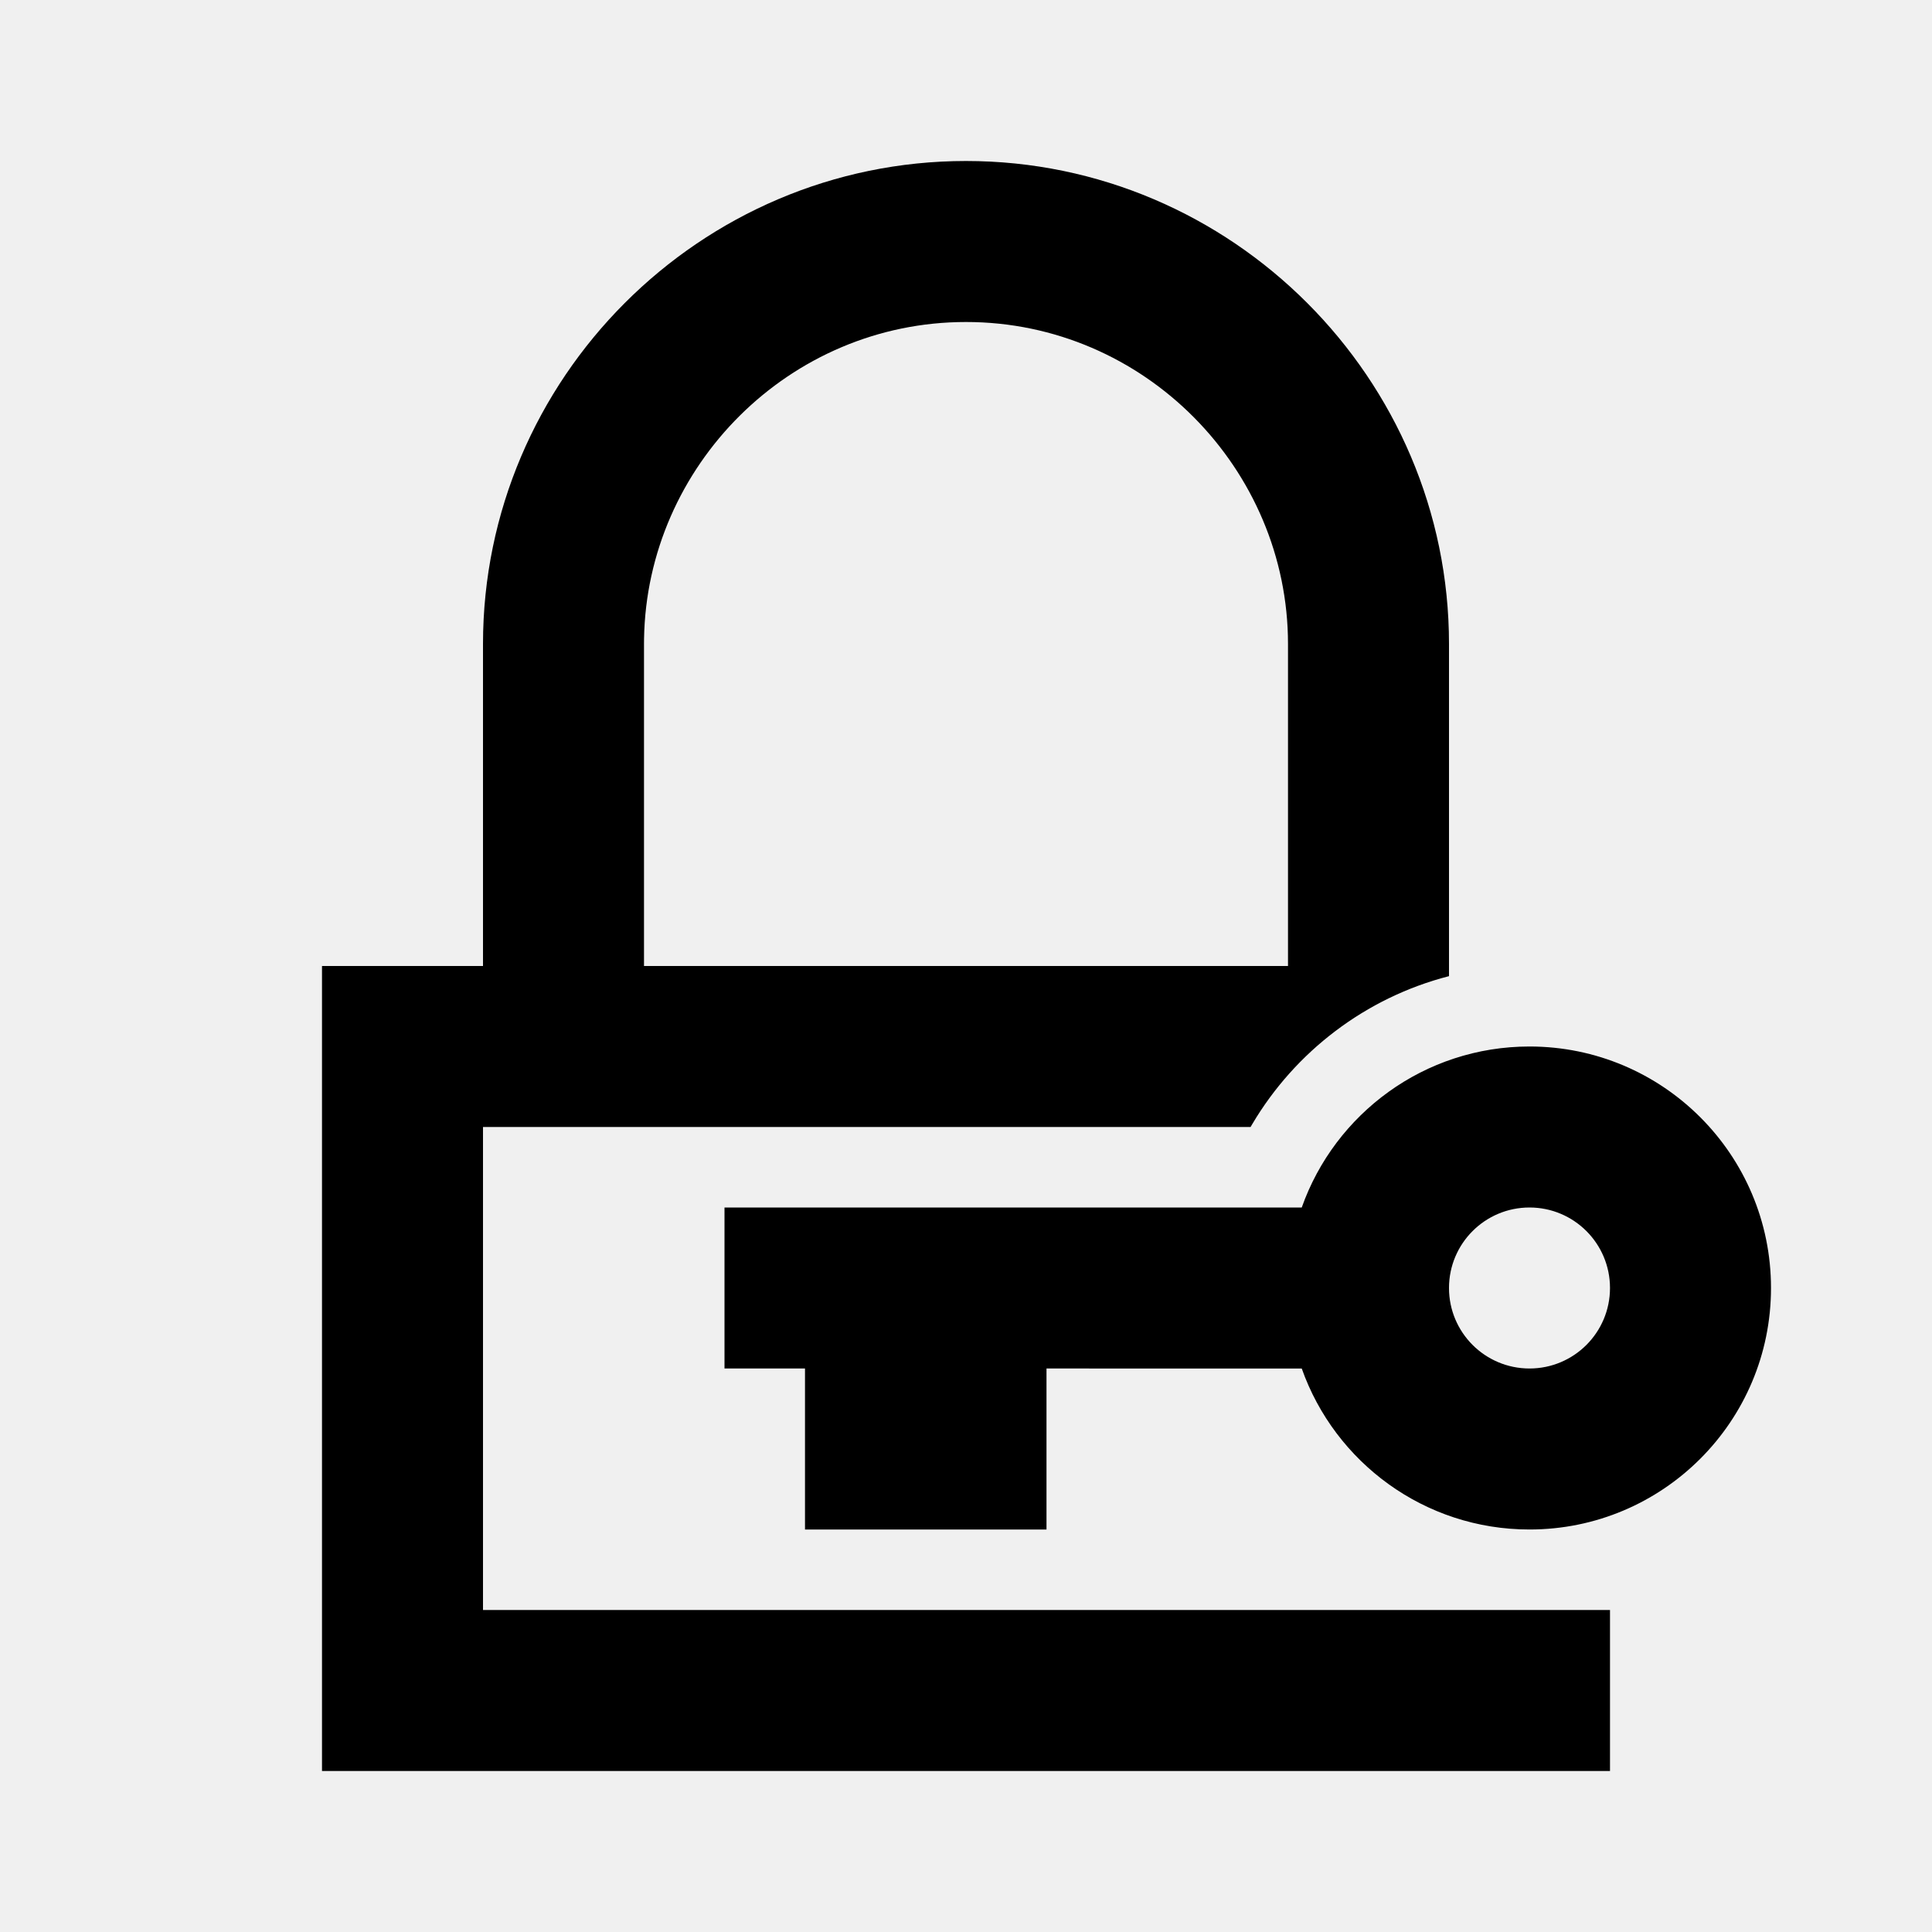
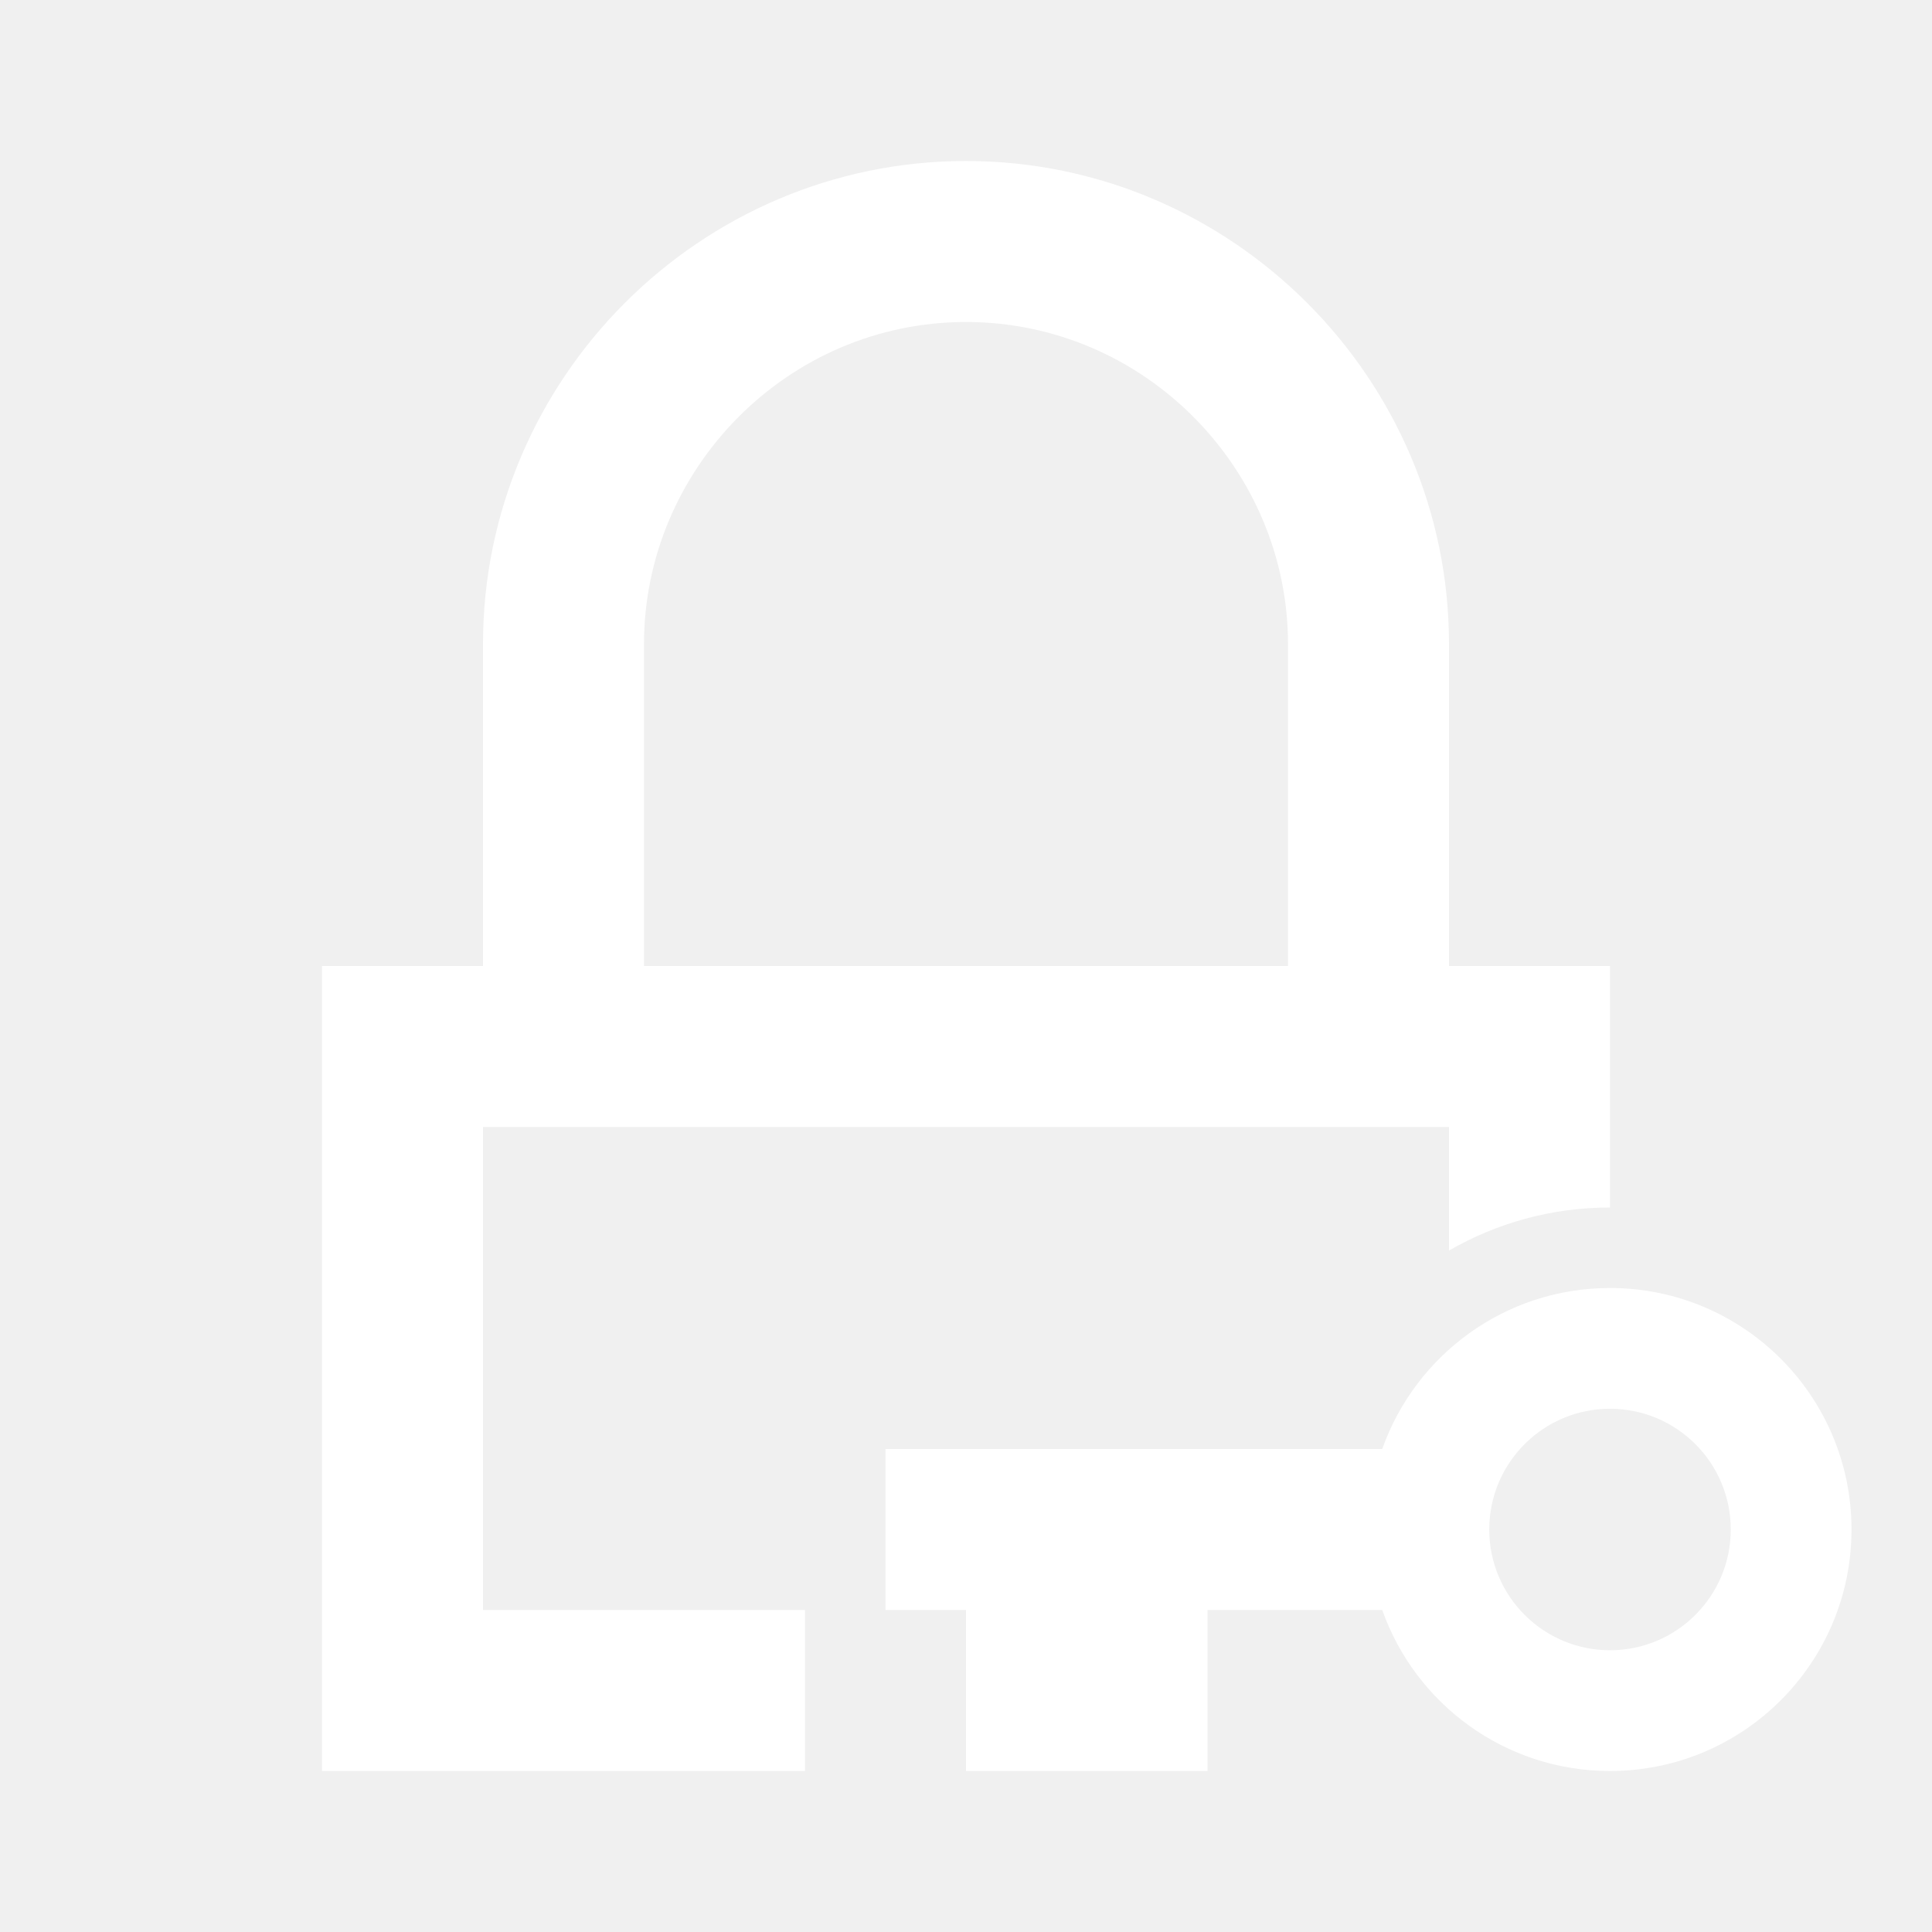
- <svg xmlns="http://www.w3.org/2000/svg" width="512px" height="512px" viewBox="0 0 512 512" version="1.1">
-   <g id="Page-1" stroke="none" stroke-width="1" fill="none" fill-rule="evenodd">
-     <g id="icon" fill="#000000" transform="translate(85.33333, 42.66667)">
-       <path d="M170.667,-2.13162821e-14 C241.156,-2.13162821e-14 298.667,57.695 298.667,128 L298.666,216.022 C276.541,221.717 257.888,236.062 246.529,255.237 L246.083,255.999 L42.667,256 L42.667,384 L341.334,383.999 L341.333,426.667 L1.42108547e-14,426.667 L1.42108547e-14,213.333 L42.667,213.333 L42.667,128 C42.667,57.695 100.177,-2.13162821e-14 170.667,-2.13162821e-14 Z M320,234.667 C355.346,234.667 384,263.32 384,298.667 C384,334.013 355.346,362.667 320,362.667 C292.134,362.667 268.428,344.858 259.642,320.001 L192,320 L192,362.667 L128,362.667 L128,320 L106.667,320 L106.667,277.333 L259.642,277.333 C268.428,252.476 292.134,234.667 320,234.667 Z M320,277.333 C308.218,277.333 298.667,286.885 298.667,298.667 C298.667,310.449 308.218,320 320,320 C331.782,320 341.333,310.449 341.333,298.667 C341.333,286.885 331.782,277.333 320,277.333 Z M170.667,42.667 C123.809,42.667 86.094,80.886 85.345,126.612 L85.333,128 L85.333,213.333 L256,213.333 L256,128 C256,81.663 217.997,42.667 170.667,42.667 Z" id="Combined-Shape" />
-     </g>
-   </g>
+ <svg xmlns="http://www.w3.org/2000/svg" width="512" height="512" viewBox="0 0 512 512" fill="none">
+   <path fill-rule="evenodd" clip-rule="evenodd" d="M426.667 320V256H384V170.667C384 100.362 326.49 42.667 256 42.667C185.51 42.667 128 100.362 128 170.667V256H85.333V469.334H213.333V426.667H128V298.667H384V331.416C396.551 324.156 411.124 320 426.667 320ZM170.667 170.667C170.667 124.329 208.669 85.334 256 85.334C303.33 85.334 341.333 124.329 341.333 170.667V256H170.667V170.667ZM490.667 405.334C490.667 369.987 462.013 341.334 426.667 341.334C398.801 341.334 375.094 359.143 366.308 384H234.667V426.667H256V469.334H320V426.667H366.308C375.094 451.524 398.801 469.334 426.667 469.334C462.013 469.334 490.667 440.68 490.667 405.334ZM394.667 405.334C394.667 387.661 408.994 373.334 426.667 373.334C444.34 373.334 458.667 387.661 458.667 405.334C458.667 423.007 444.34 437.334 426.667 437.334C408.994 437.334 394.667 423.007 394.667 405.334Z" fill="white" />
</svg>
